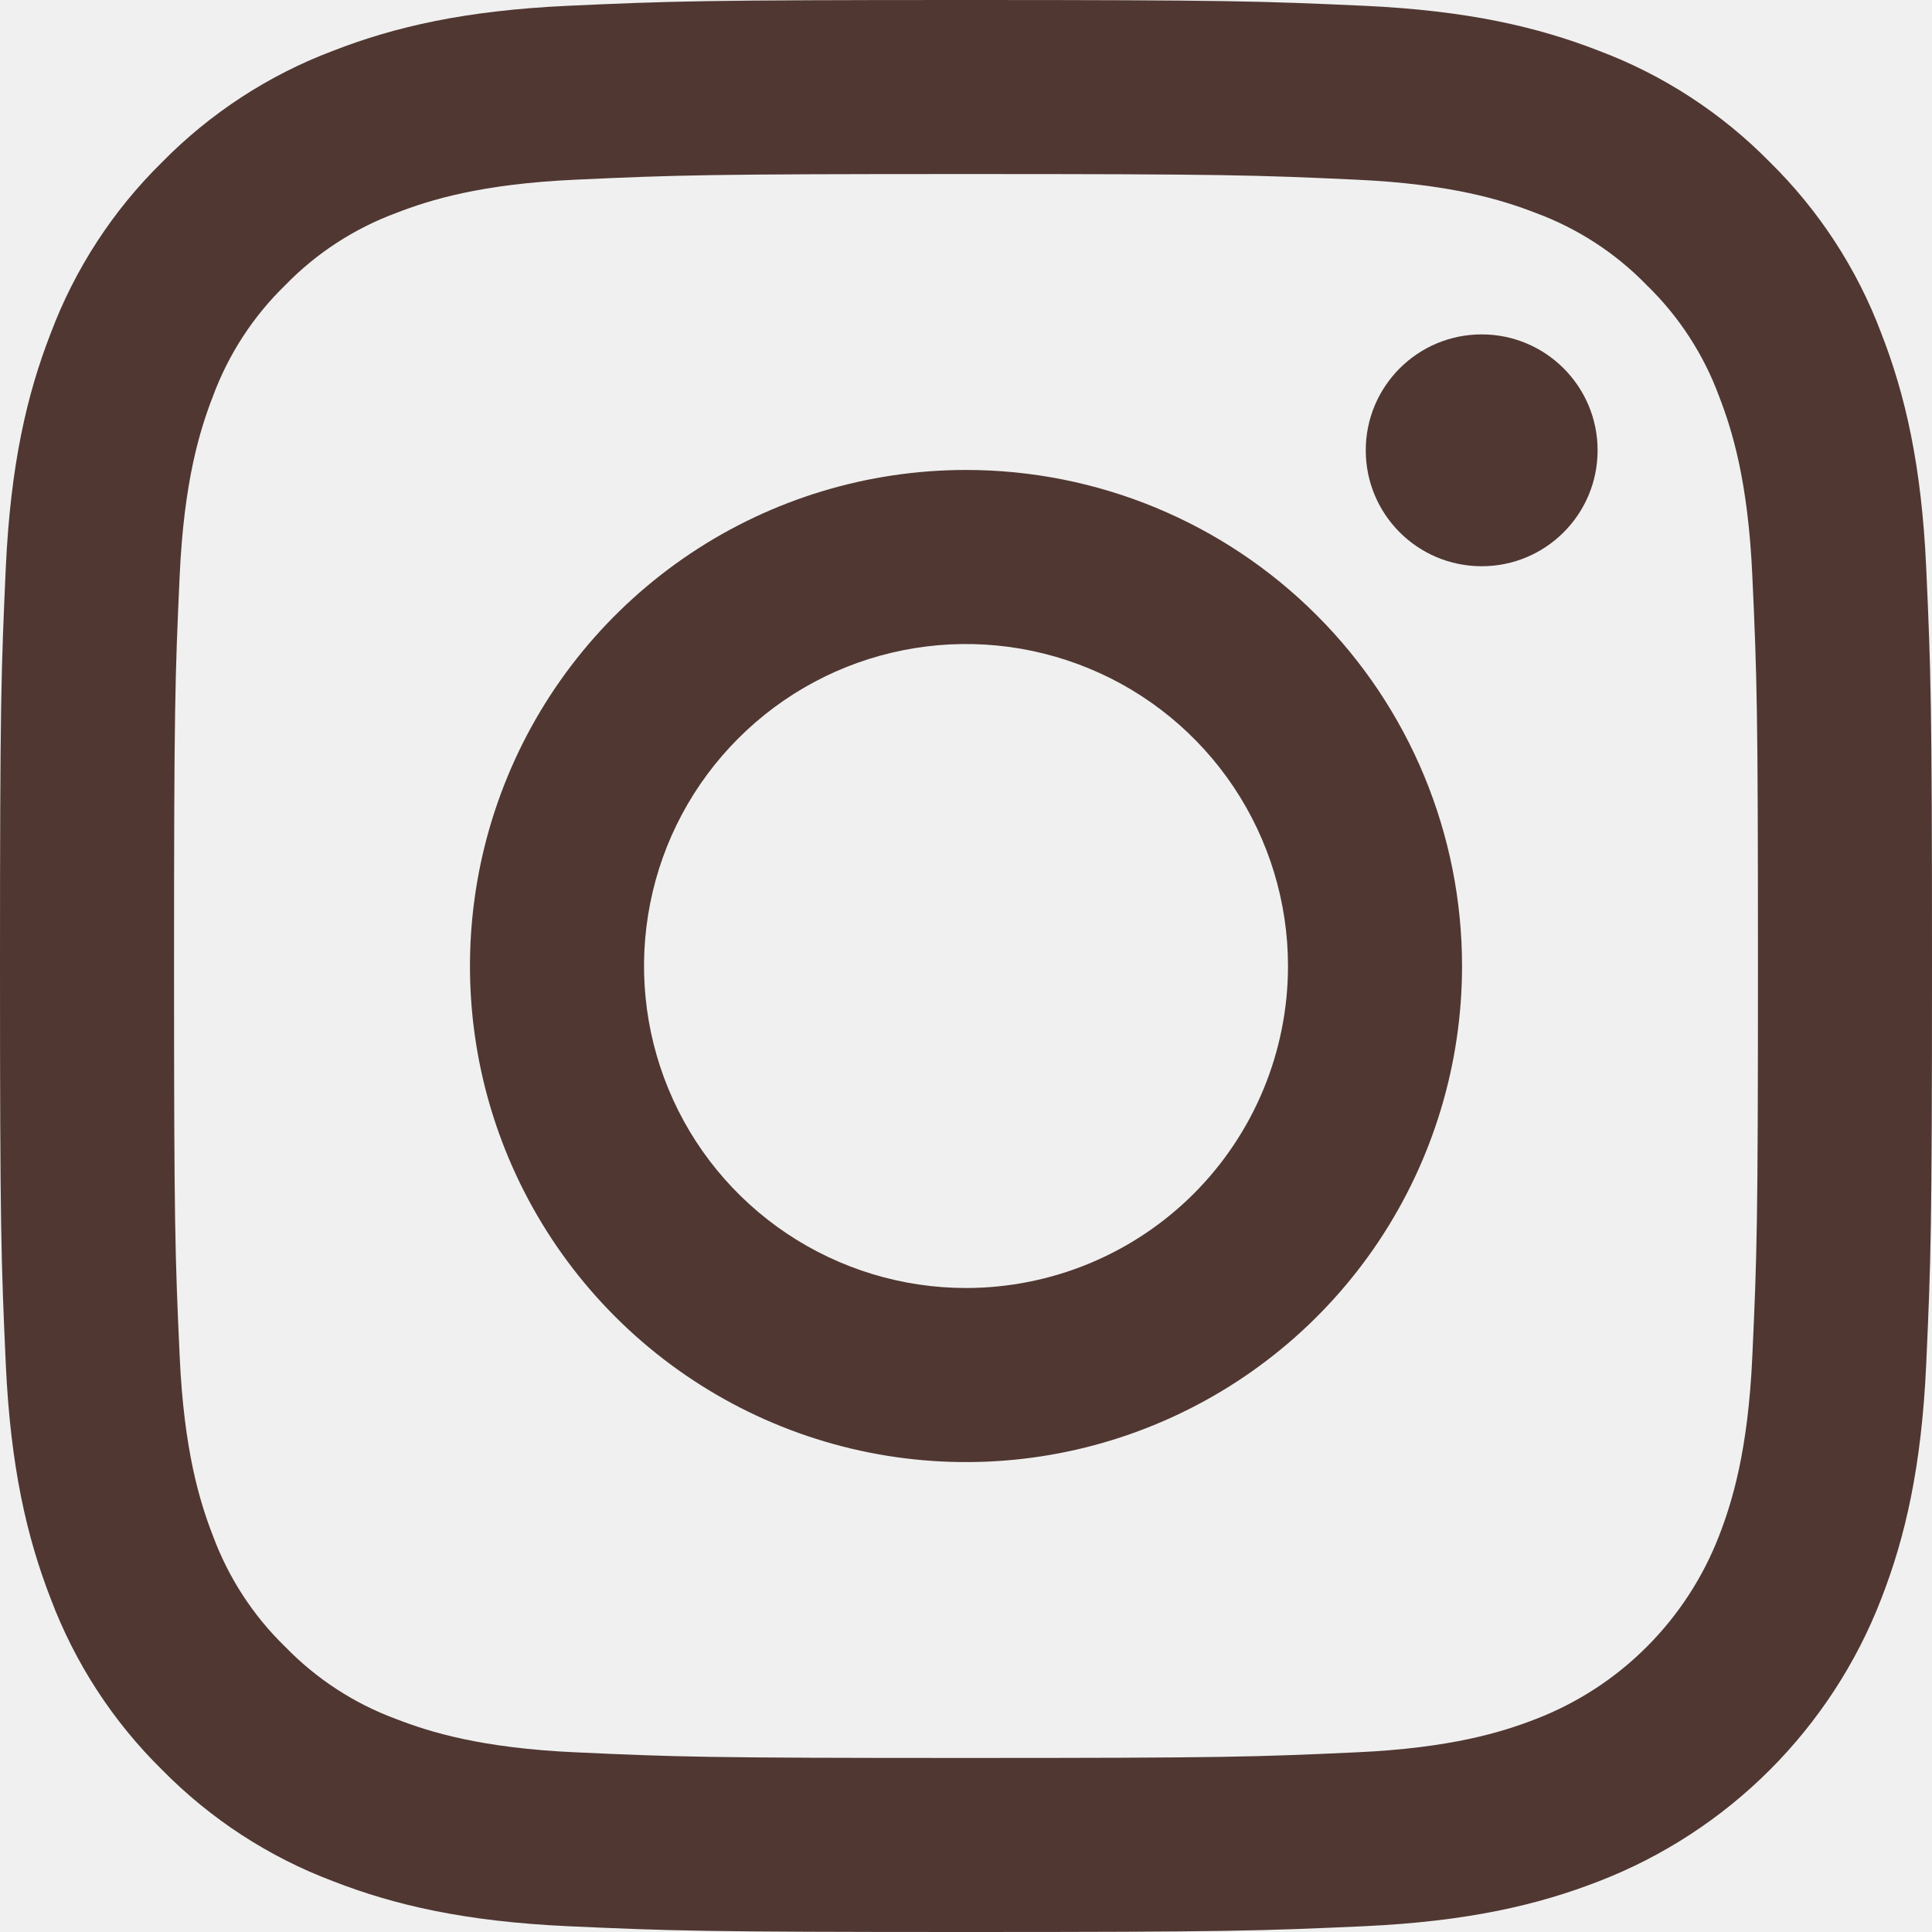
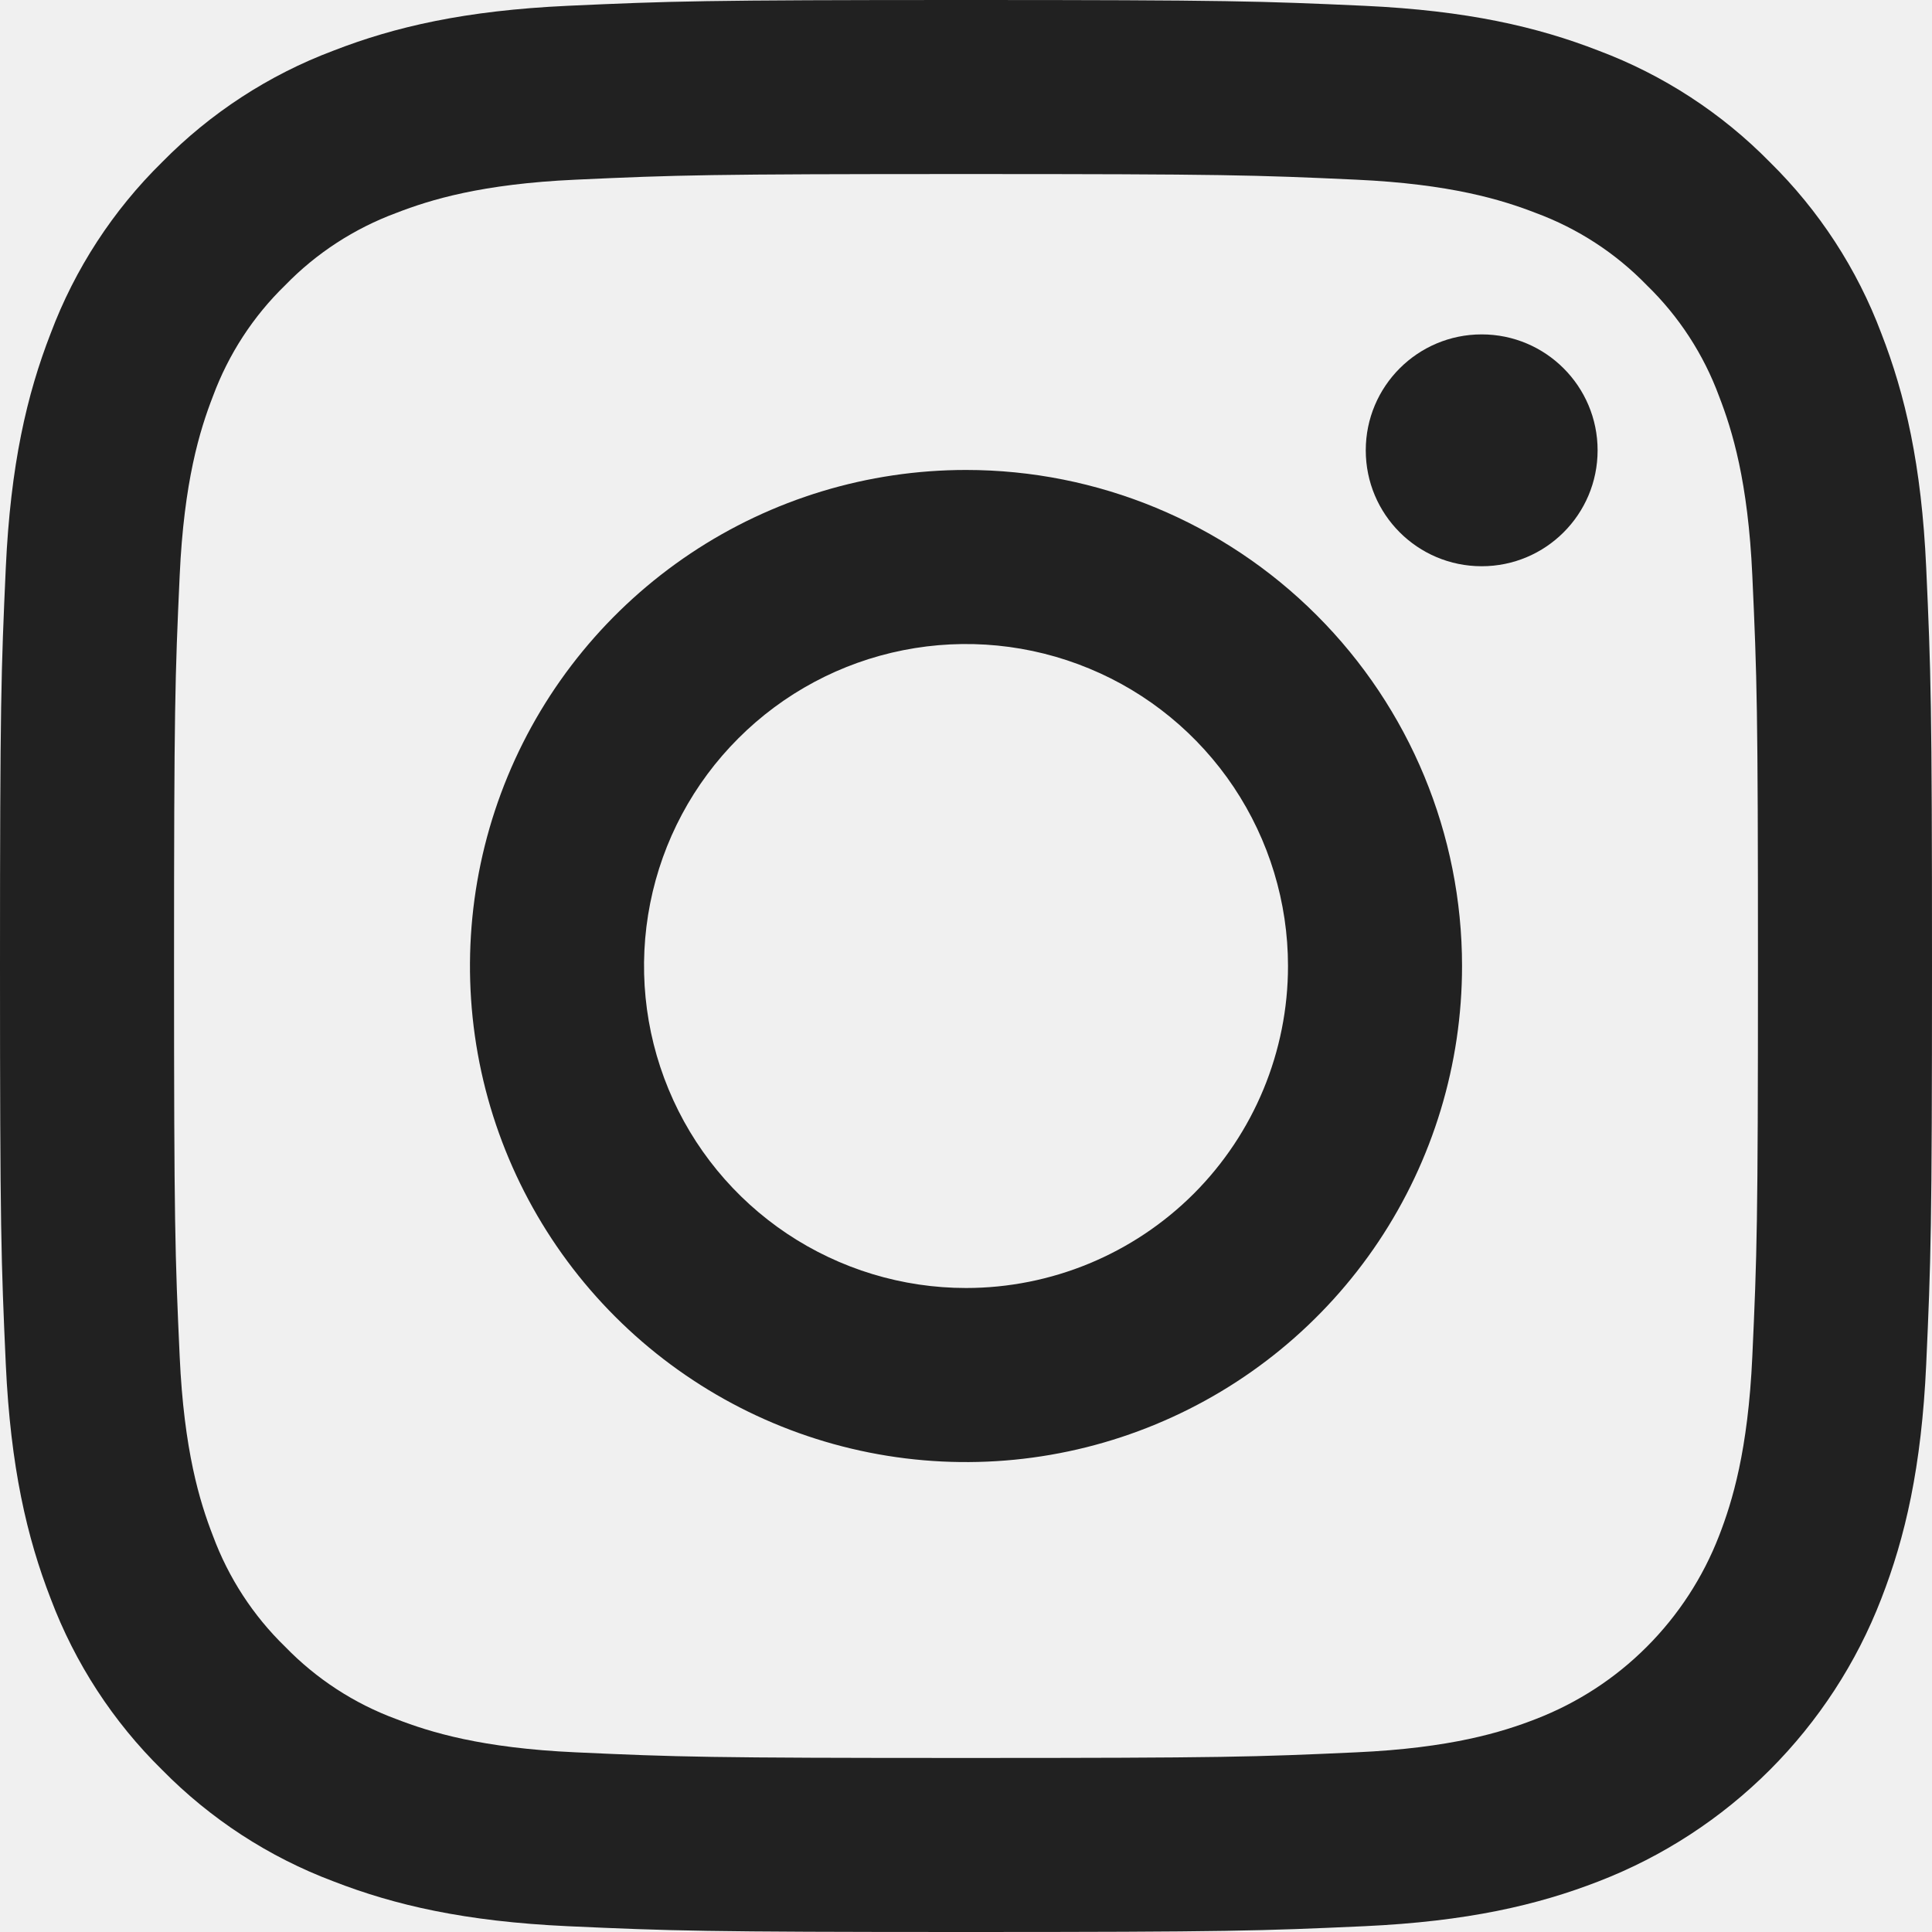
<svg xmlns="http://www.w3.org/2000/svg" width="24" height="24" viewBox="0 0 24 24" fill="none">
  <g clip-path="url(#clip0)">
-     <path d="M12 2.162C15.204 2.162 15.584 2.174 16.849 2.232C18.019 2.286 18.654 2.481 19.077 2.645C19.599 2.838 20.07 3.144 20.457 3.543C20.856 3.93 21.163 4.402 21.355 4.923C21.519 5.346 21.715 5.981 21.768 7.151C21.826 8.416 21.838 8.796 21.838 12C21.838 15.204 21.826 15.584 21.768 16.849C21.715 18.019 21.519 18.655 21.355 19.078C21.155 19.595 20.849 20.065 20.457 20.457C20.065 20.85 19.595 21.155 19.077 21.355C18.655 21.519 18.019 21.715 16.849 21.768C15.584 21.826 15.204 21.838 12 21.838C8.796 21.838 8.416 21.826 7.151 21.768C5.981 21.715 5.346 21.519 4.923 21.355C4.401 21.163 3.93 20.856 3.543 20.457C3.144 20.07 2.838 19.599 2.645 19.078C2.481 18.655 2.285 18.019 2.232 16.849C2.174 15.584 2.162 15.204 2.162 12C2.162 8.796 2.174 8.417 2.232 7.151C2.285 5.981 2.481 5.346 2.645 4.923C2.838 4.402 3.144 3.93 3.543 3.543C3.93 3.144 4.402 2.838 4.923 2.645C5.346 2.481 5.981 2.285 7.151 2.232C8.416 2.174 8.796 2.162 12 2.162L12 2.162ZM12 0C8.741 0 8.332 0.014 7.053 0.072C5.775 0.131 4.903 0.333 4.14 0.63C3.339 0.931 2.614 1.404 2.014 2.014C1.404 2.613 0.931 3.339 0.63 4.14C0.333 4.903 0.131 5.775 0.072 7.052C0.014 8.332 0 8.741 0 12C0 15.259 0.014 15.668 0.072 16.948C0.131 18.225 0.334 19.097 0.63 19.86C0.932 20.661 1.404 21.387 2.014 21.986C2.614 22.596 3.339 23.069 4.14 23.37C4.903 23.667 5.775 23.869 7.053 23.928C8.333 23.986 8.741 24 12 24C15.259 24 15.668 23.986 16.948 23.928C18.225 23.869 19.097 23.667 19.861 23.37C20.658 23.062 21.382 22.59 21.986 21.986C22.59 21.381 23.062 20.658 23.37 19.86C23.667 19.097 23.87 18.225 23.928 16.948C23.986 15.668 24 15.259 24 12C24 8.741 23.986 8.332 23.928 7.052C23.87 5.775 23.667 4.903 23.37 4.14C23.069 3.339 22.596 2.614 21.986 2.014C21.387 1.404 20.661 0.931 19.86 0.63C19.097 0.333 18.225 0.131 16.948 0.072C15.668 0.014 15.259 0 12 0H12Z" fill="#503732" />
-     <path d="M12 5.838C10.781 5.838 9.59 6.199 8.577 6.876C7.563 7.554 6.773 8.516 6.307 9.642C5.841 10.768 5.719 12.007 5.956 13.202C6.194 14.398 6.781 15.496 7.643 16.357C8.505 17.219 9.603 17.806 10.798 18.044C11.993 18.282 13.232 18.16 14.358 17.693C15.484 17.227 16.447 16.437 17.124 15.424C17.801 14.41 18.162 13.219 18.162 12C18.162 10.366 17.513 8.798 16.357 7.643C15.202 6.487 13.634 5.838 12 5.838ZM12 16C11.209 16 10.436 15.765 9.778 15.326C9.12 14.886 8.607 14.262 8.305 13.531C8.002 12.8 7.923 11.996 8.077 11.22C8.231 10.444 8.612 9.731 9.172 9.172C9.731 8.612 10.444 8.231 11.22 8.077C11.996 7.923 12.8 8.002 13.531 8.305C14.262 8.607 14.886 9.12 15.326 9.778C15.765 10.436 16 11.209 16 12C16 13.061 15.579 14.078 14.829 14.829C14.078 15.579 13.061 16 12 16Z" fill="#503732" />
-     <path d="M18.406 7.034C19.201 7.034 19.846 6.39 19.846 5.594C19.846 4.799 19.201 4.154 18.406 4.154C17.61 4.154 16.966 4.799 16.966 5.594C16.966 6.39 17.61 7.034 18.406 7.034Z" fill="#503732" />
+     <path d="M12 2.162C15.204 2.162 15.584 2.174 16.849 2.232C18.019 2.286 18.654 2.481 19.077 2.645C19.599 2.838 20.07 3.144 20.457 3.543C20.856 3.93 21.163 4.402 21.355 4.923C21.519 5.346 21.715 5.981 21.768 7.151C21.826 8.416 21.838 8.796 21.838 12C21.838 15.204 21.826 15.584 21.768 16.849C21.715 18.019 21.519 18.655 21.355 19.078C21.155 19.595 20.849 20.065 20.457 20.457C20.065 20.85 19.595 21.155 19.077 21.355C18.655 21.519 18.019 21.715 16.849 21.768C15.584 21.826 15.204 21.838 12 21.838C8.796 21.838 8.416 21.826 7.151 21.768C5.981 21.715 5.346 21.519 4.923 21.355C4.401 21.163 3.93 20.856 3.543 20.457C3.144 20.07 2.838 19.599 2.645 19.078C2.481 18.655 2.285 18.019 2.232 16.849C2.174 15.584 2.162 15.204 2.162 12C2.162 8.796 2.174 8.417 2.232 7.151C2.285 5.981 2.481 5.346 2.645 4.923C2.838 4.402 3.144 3.93 3.543 3.543C3.93 3.144 4.402 2.838 4.923 2.645C5.346 2.481 5.981 2.285 7.151 2.232C8.416 2.174 8.796 2.162 12 2.162L12 2.162ZM12 0C8.741 0 8.332 0.014 7.053 0.072C5.775 0.131 4.903 0.333 4.14 0.63C3.339 0.931 2.614 1.404 2.014 2.014C1.404 2.613 0.931 3.339 0.63 4.14C0.333 4.903 0.131 5.775 0.072 7.052C0.014 8.332 0 8.741 0 12C0 15.259 0.014 15.668 0.072 16.948C0.131 18.225 0.334 19.097 0.63 19.86C0.932 20.661 1.404 21.387 2.014 21.986C2.614 22.596 3.339 23.069 4.14 23.37C4.903 23.667 5.775 23.869 7.053 23.928C8.333 23.986 8.741 24 12 24C15.259 24 15.668 23.986 16.948 23.928C18.225 23.869 19.097 23.667 19.861 23.37C20.658 23.062 21.382 22.59 21.986 21.986C22.59 21.381 23.062 20.658 23.37 19.86C23.667 19.097 23.87 18.225 23.928 16.948C23.986 15.668 24 15.259 24 12C24 8.741 23.986 8.332 23.928 7.052C23.87 5.775 23.667 4.903 23.37 4.14C23.069 3.339 22.596 2.614 21.986 2.014C21.387 1.404 20.661 0.931 19.86 0.63C19.097 0.333 18.225 0.131 16.948 0.072C15.668 0.014 15.259 0 12 0H12Z" fill="#212121" />
+     <path d="M12 5.838C10.781 5.838 9.59 6.199 8.577 6.876C7.563 7.554 6.773 8.516 6.307 9.642C5.841 10.768 5.719 12.007 5.956 13.202C6.194 14.398 6.781 15.496 7.643 16.357C8.505 17.219 9.603 17.806 10.798 18.044C11.993 18.282 13.232 18.16 14.358 17.693C15.484 17.227 16.447 16.437 17.124 15.424C17.801 14.41 18.162 13.219 18.162 12C18.162 10.366 17.513 8.798 16.357 7.643C15.202 6.487 13.634 5.838 12 5.838ZM12 16C11.209 16 10.436 15.765 9.778 15.326C9.12 14.886 8.607 14.262 8.305 13.531C8.002 12.8 7.923 11.996 8.077 11.22C8.231 10.444 8.612 9.731 9.172 9.172C9.731 8.612 10.444 8.231 11.22 8.077C11.996 7.923 12.8 8.002 13.531 8.305C14.262 8.607 14.886 9.12 15.326 9.778C15.765 10.436 16 11.209 16 12C16 13.061 15.579 14.078 14.829 14.829C14.078 15.579 13.061 16 12 16Z" fill="#212121" />
+     <path d="M18.406 7.034C19.201 7.034 19.846 6.39 19.846 5.594C19.846 4.799 19.201 4.154 18.406 4.154C17.61 4.154 16.966 4.799 16.966 5.594C16.966 6.39 17.61 7.034 18.406 7.034Z" fill="#212121" />
  </g>
  <defs>
    <clipPath id="clip0">
      <rect width="24" height="24" fill="white" />
    </clipPath>
  </defs>
</svg>
